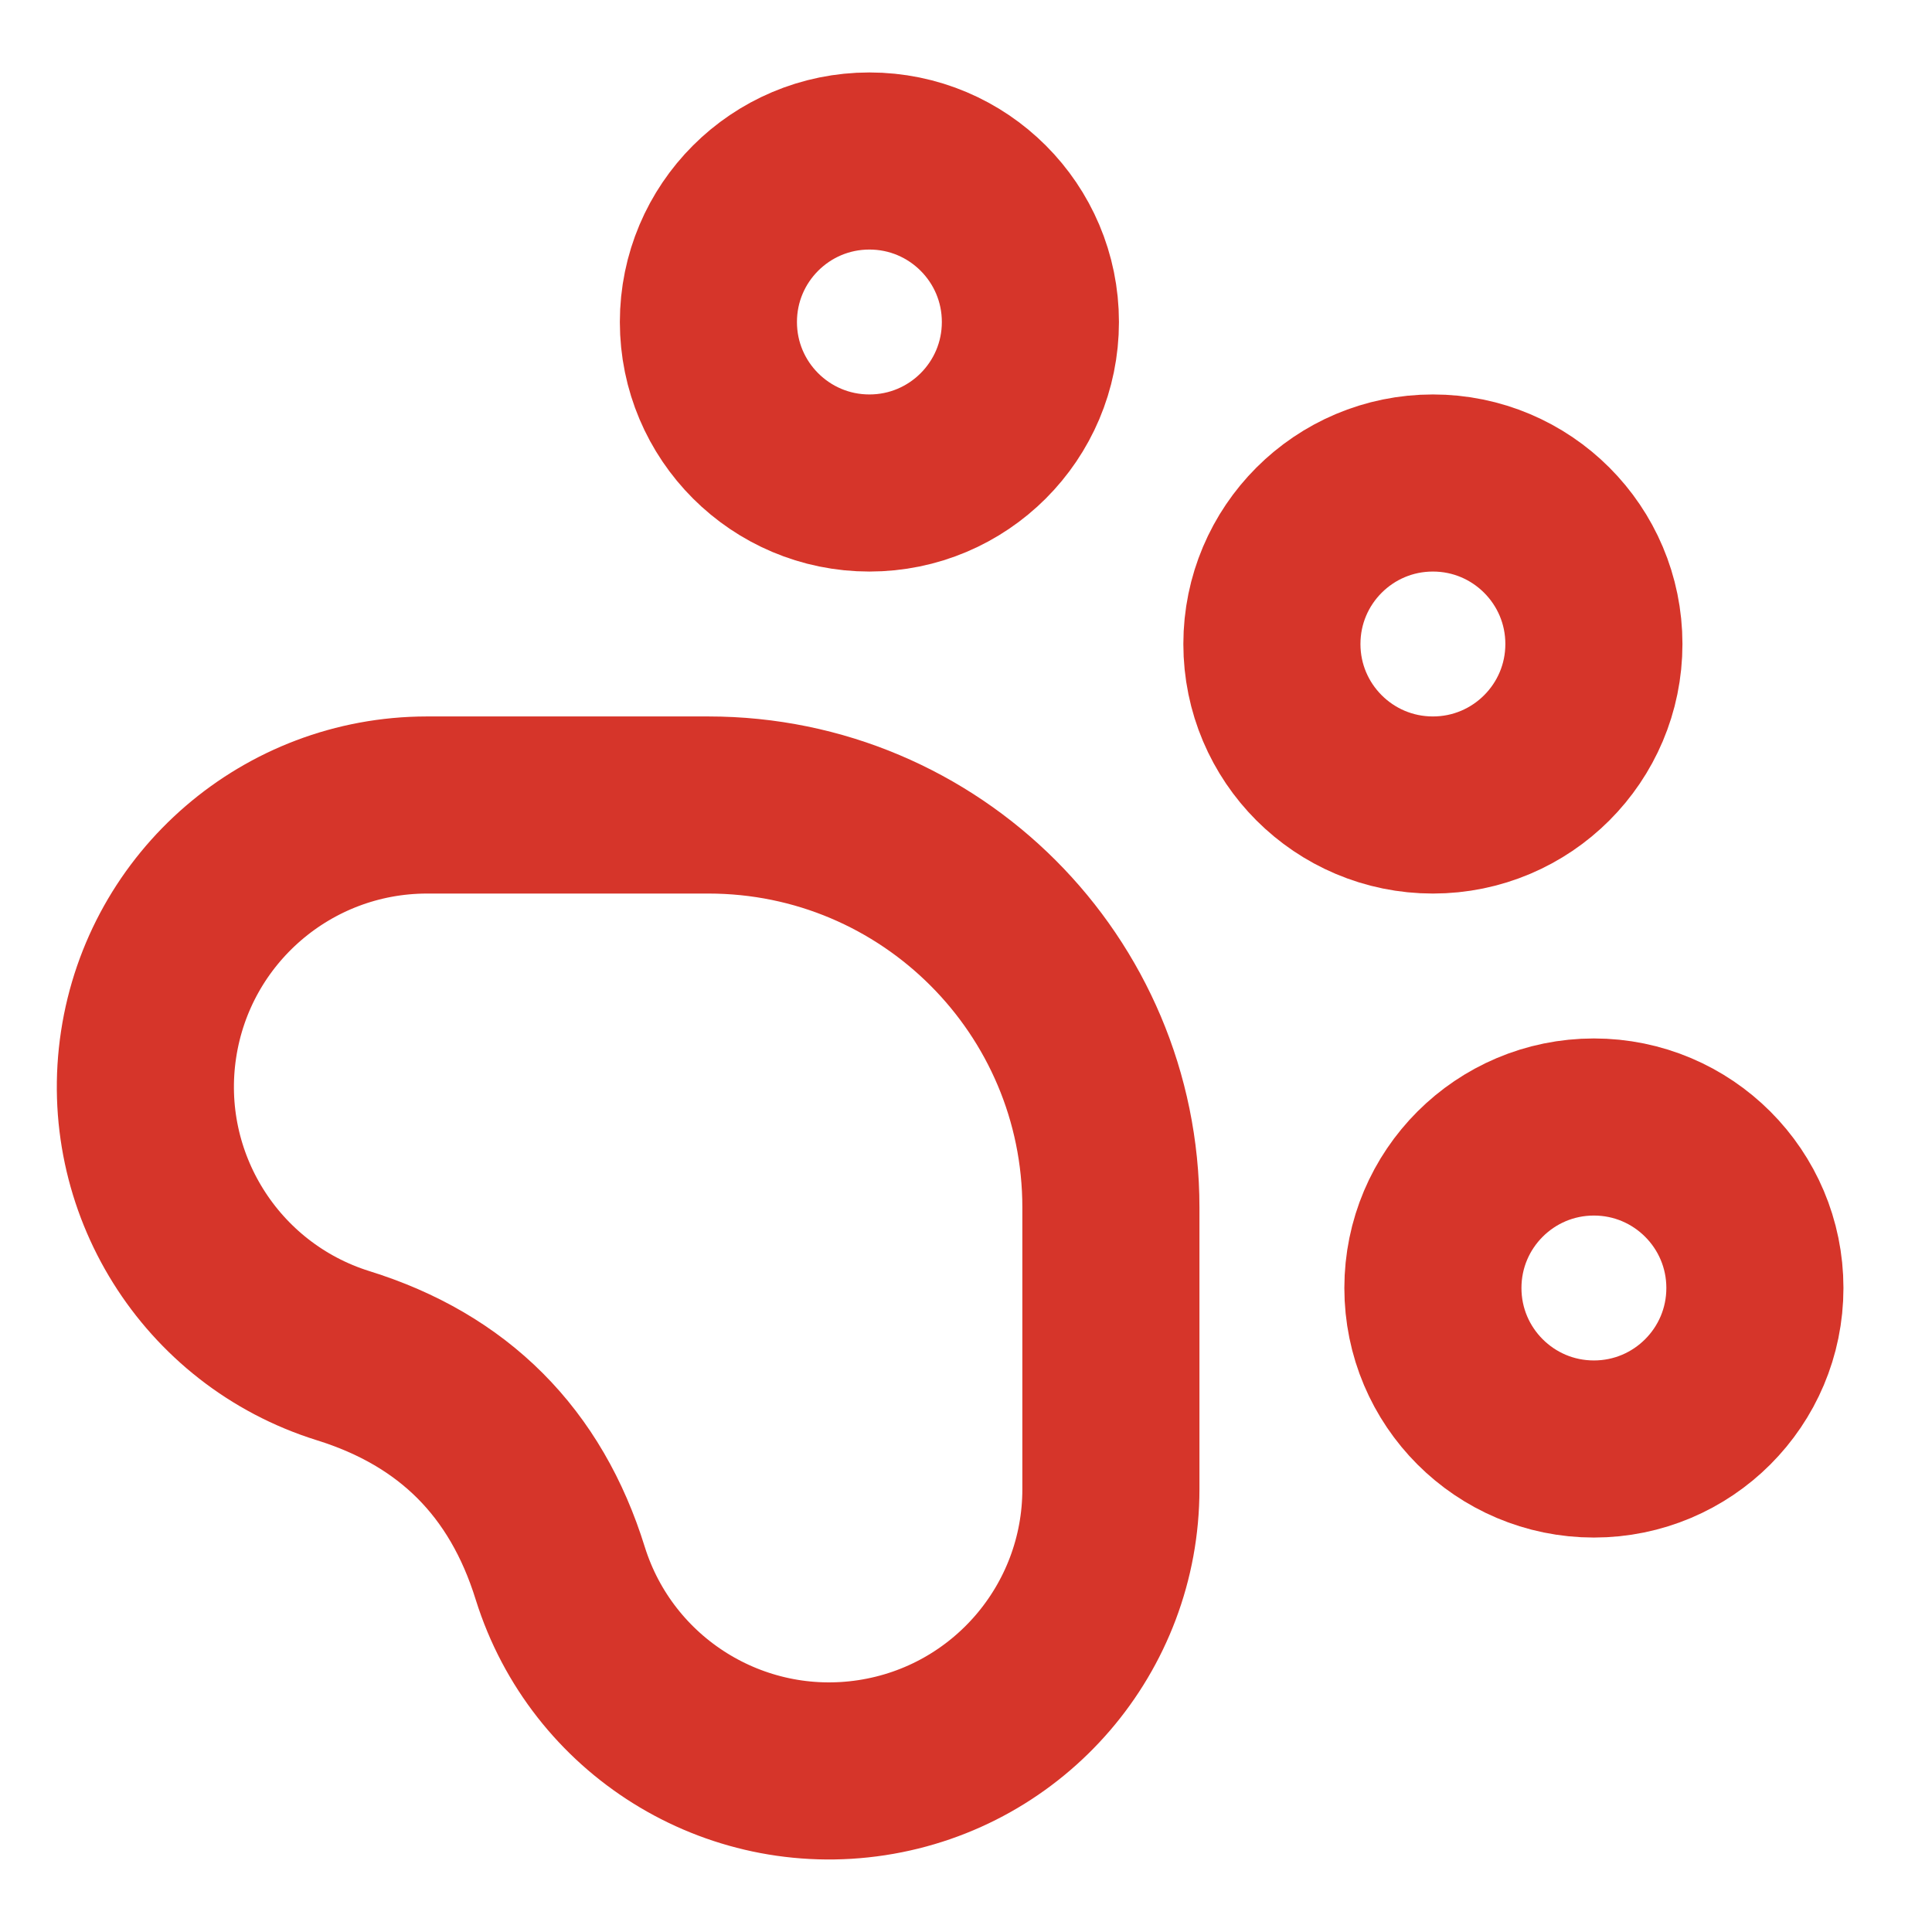
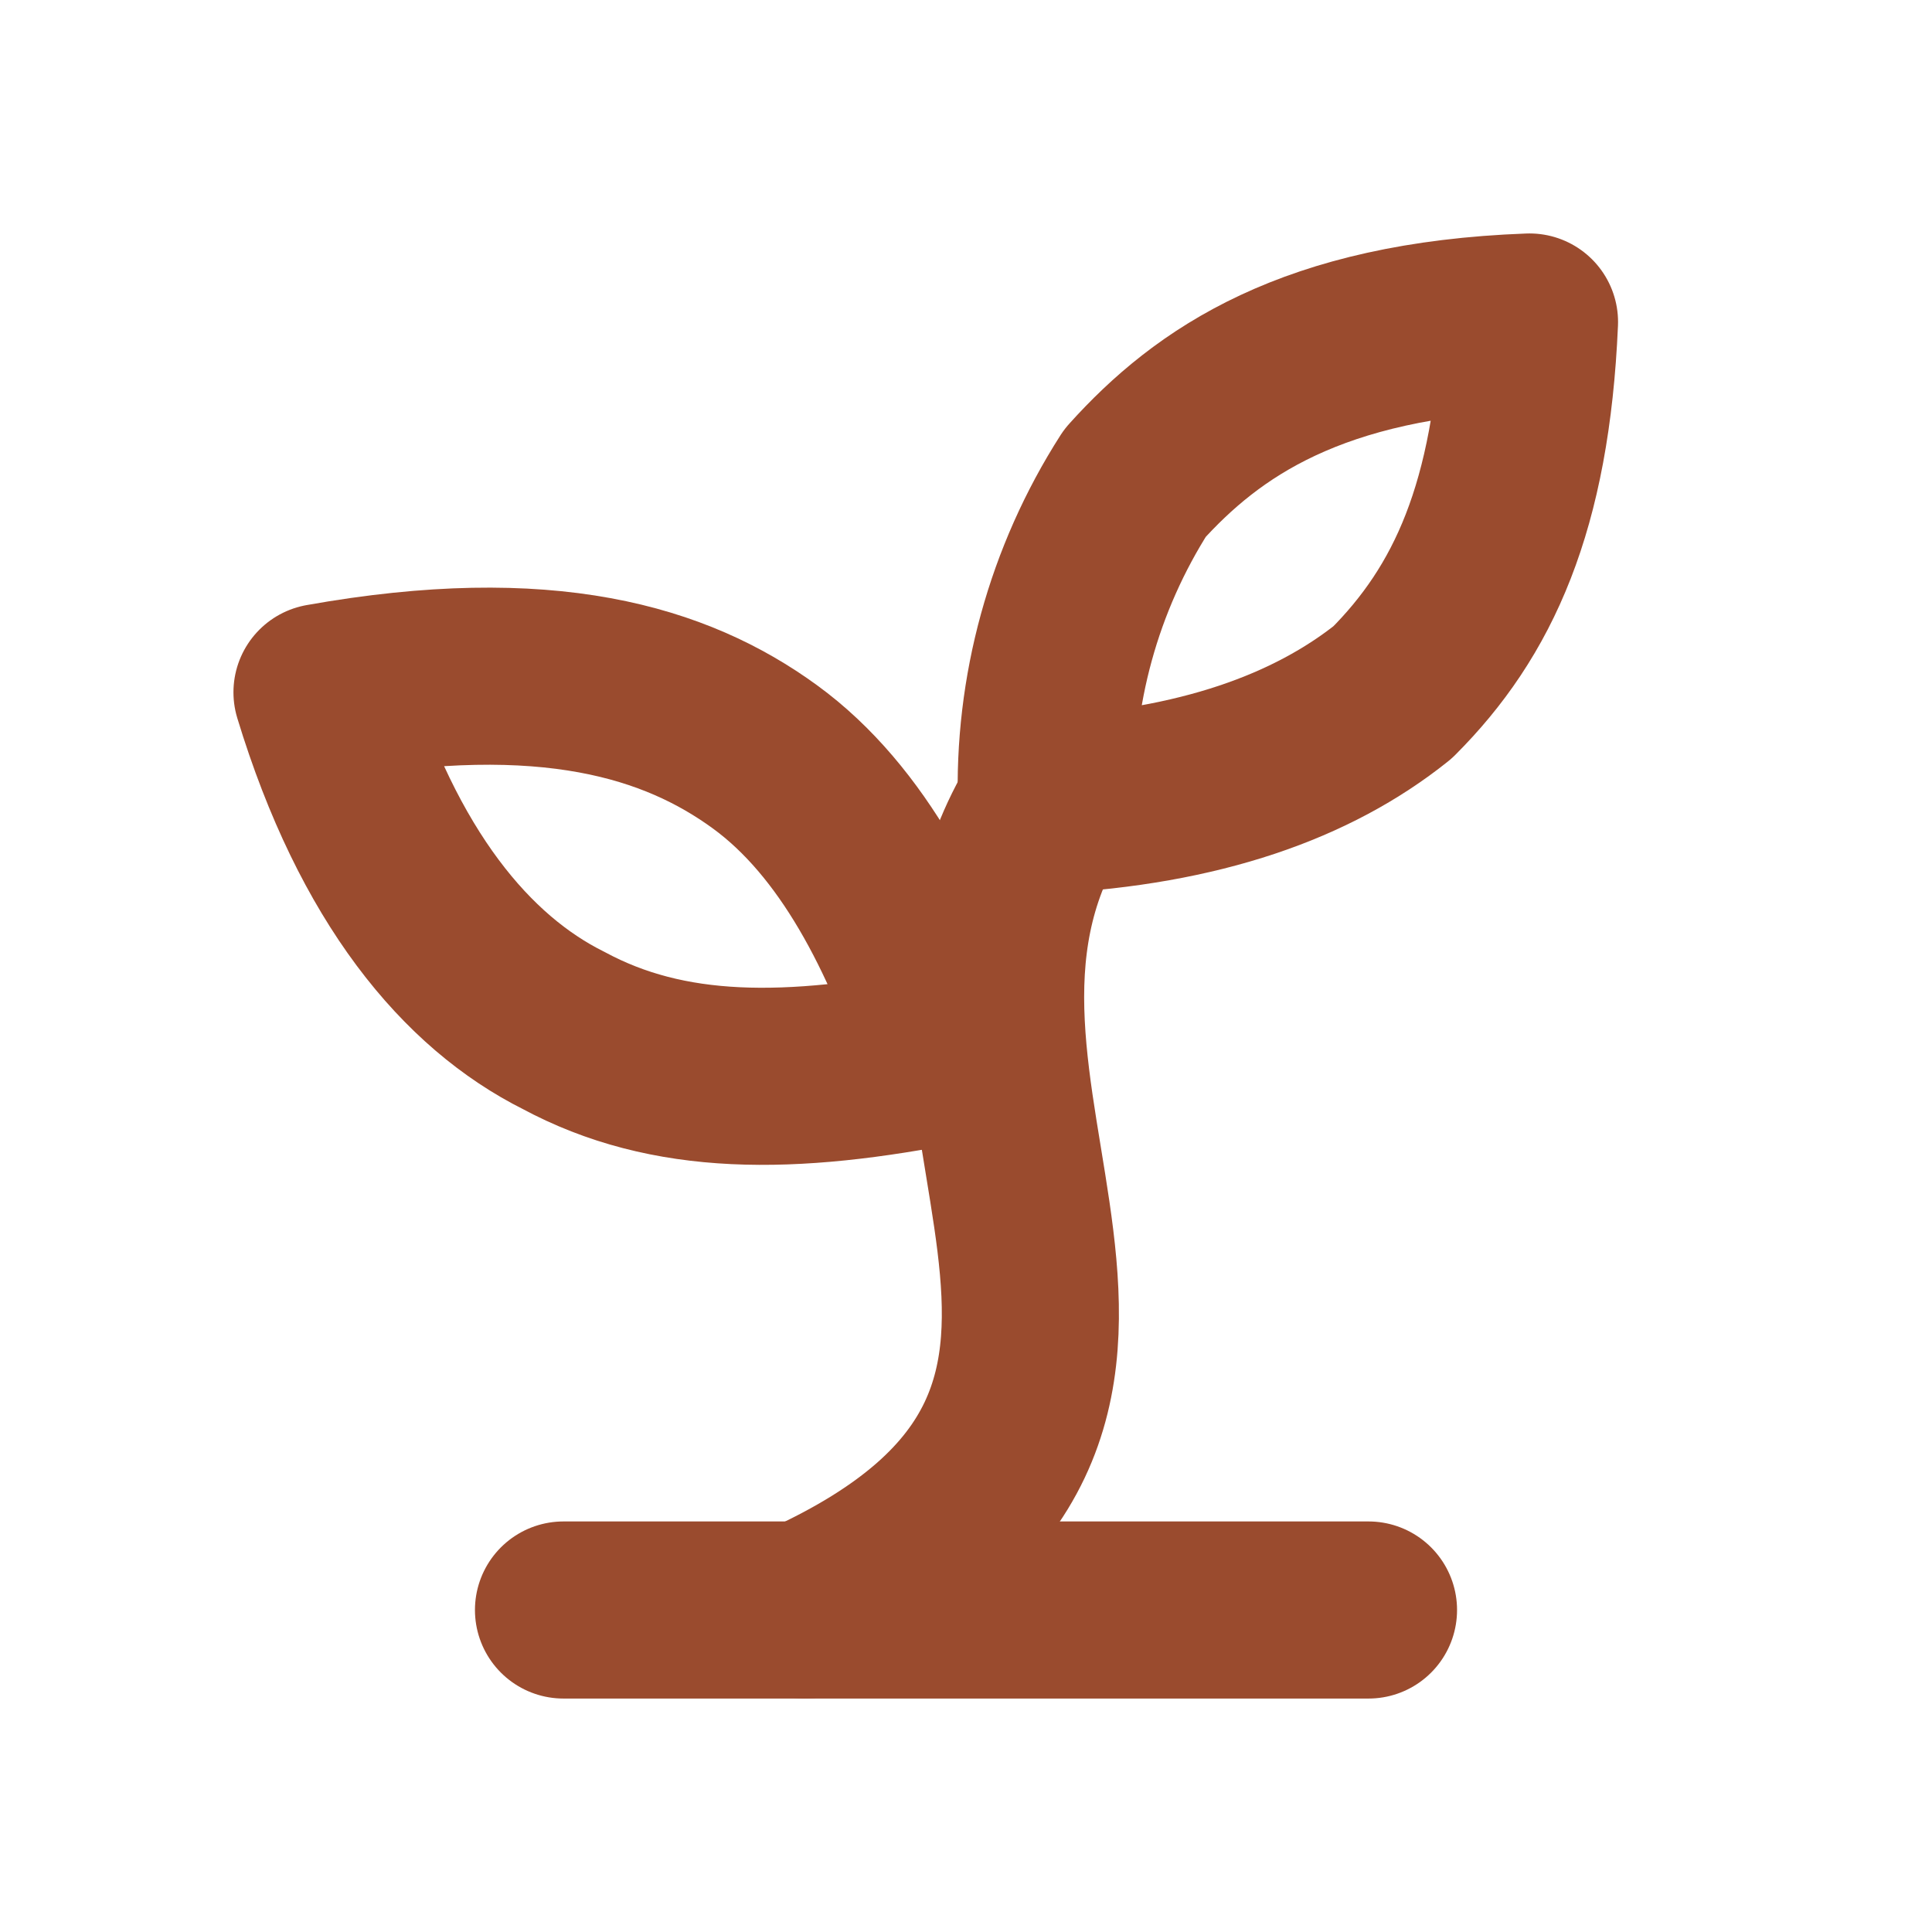
- <svg xmlns="http://www.w3.org/2000/svg" viewBox="0.2 0 24 24" fill="none" stroke="#d6352a" stroke-width="2.2" stroke-linecap="round" stroke-linejoin="round">
-   <circle cx="11" cy="4" r="2" />
-   <circle cx="18" cy="8" r="2" />
-   <circle cx="20" cy="16" r="2" />
-   <path d="M9 10a5 5 0 0 1 5 5v3.5a3.5 3.5 0 0 1-6.84 1.045Q6.52 17.48 4.46 16.84A3.5 3.5 0 0 1 5.5 10Z" />
+ <svg xmlns="http://www.w3.org/2000/svg" viewBox="0 0 24 24" fill="none" stroke="#9a4b2e" stroke-width="2.2" stroke-linecap="round" stroke-linejoin="round">
+   <path d="M7 20h10" />
+   <path d="M10 20c5.5-2.5.8-6.4 3-10" />
+   <path d="M9.5 9.4c1.1.8 1.8 2.2 2.3 3.7-2 .4-3.5.4-4.8-.3-1.2-.6-2.3-1.9-3-4.2 2.8-.5 4.4 0 5.5.8z" />
+   <path d="M14.1 6a7 7 0 0 0-1.1 4c1.9-.1 3.3-.6 4.3-1.4 1-1 1.6-2.3 1.7-4.6-2.7.1-4 1-4.9 2z" />
</svg>
